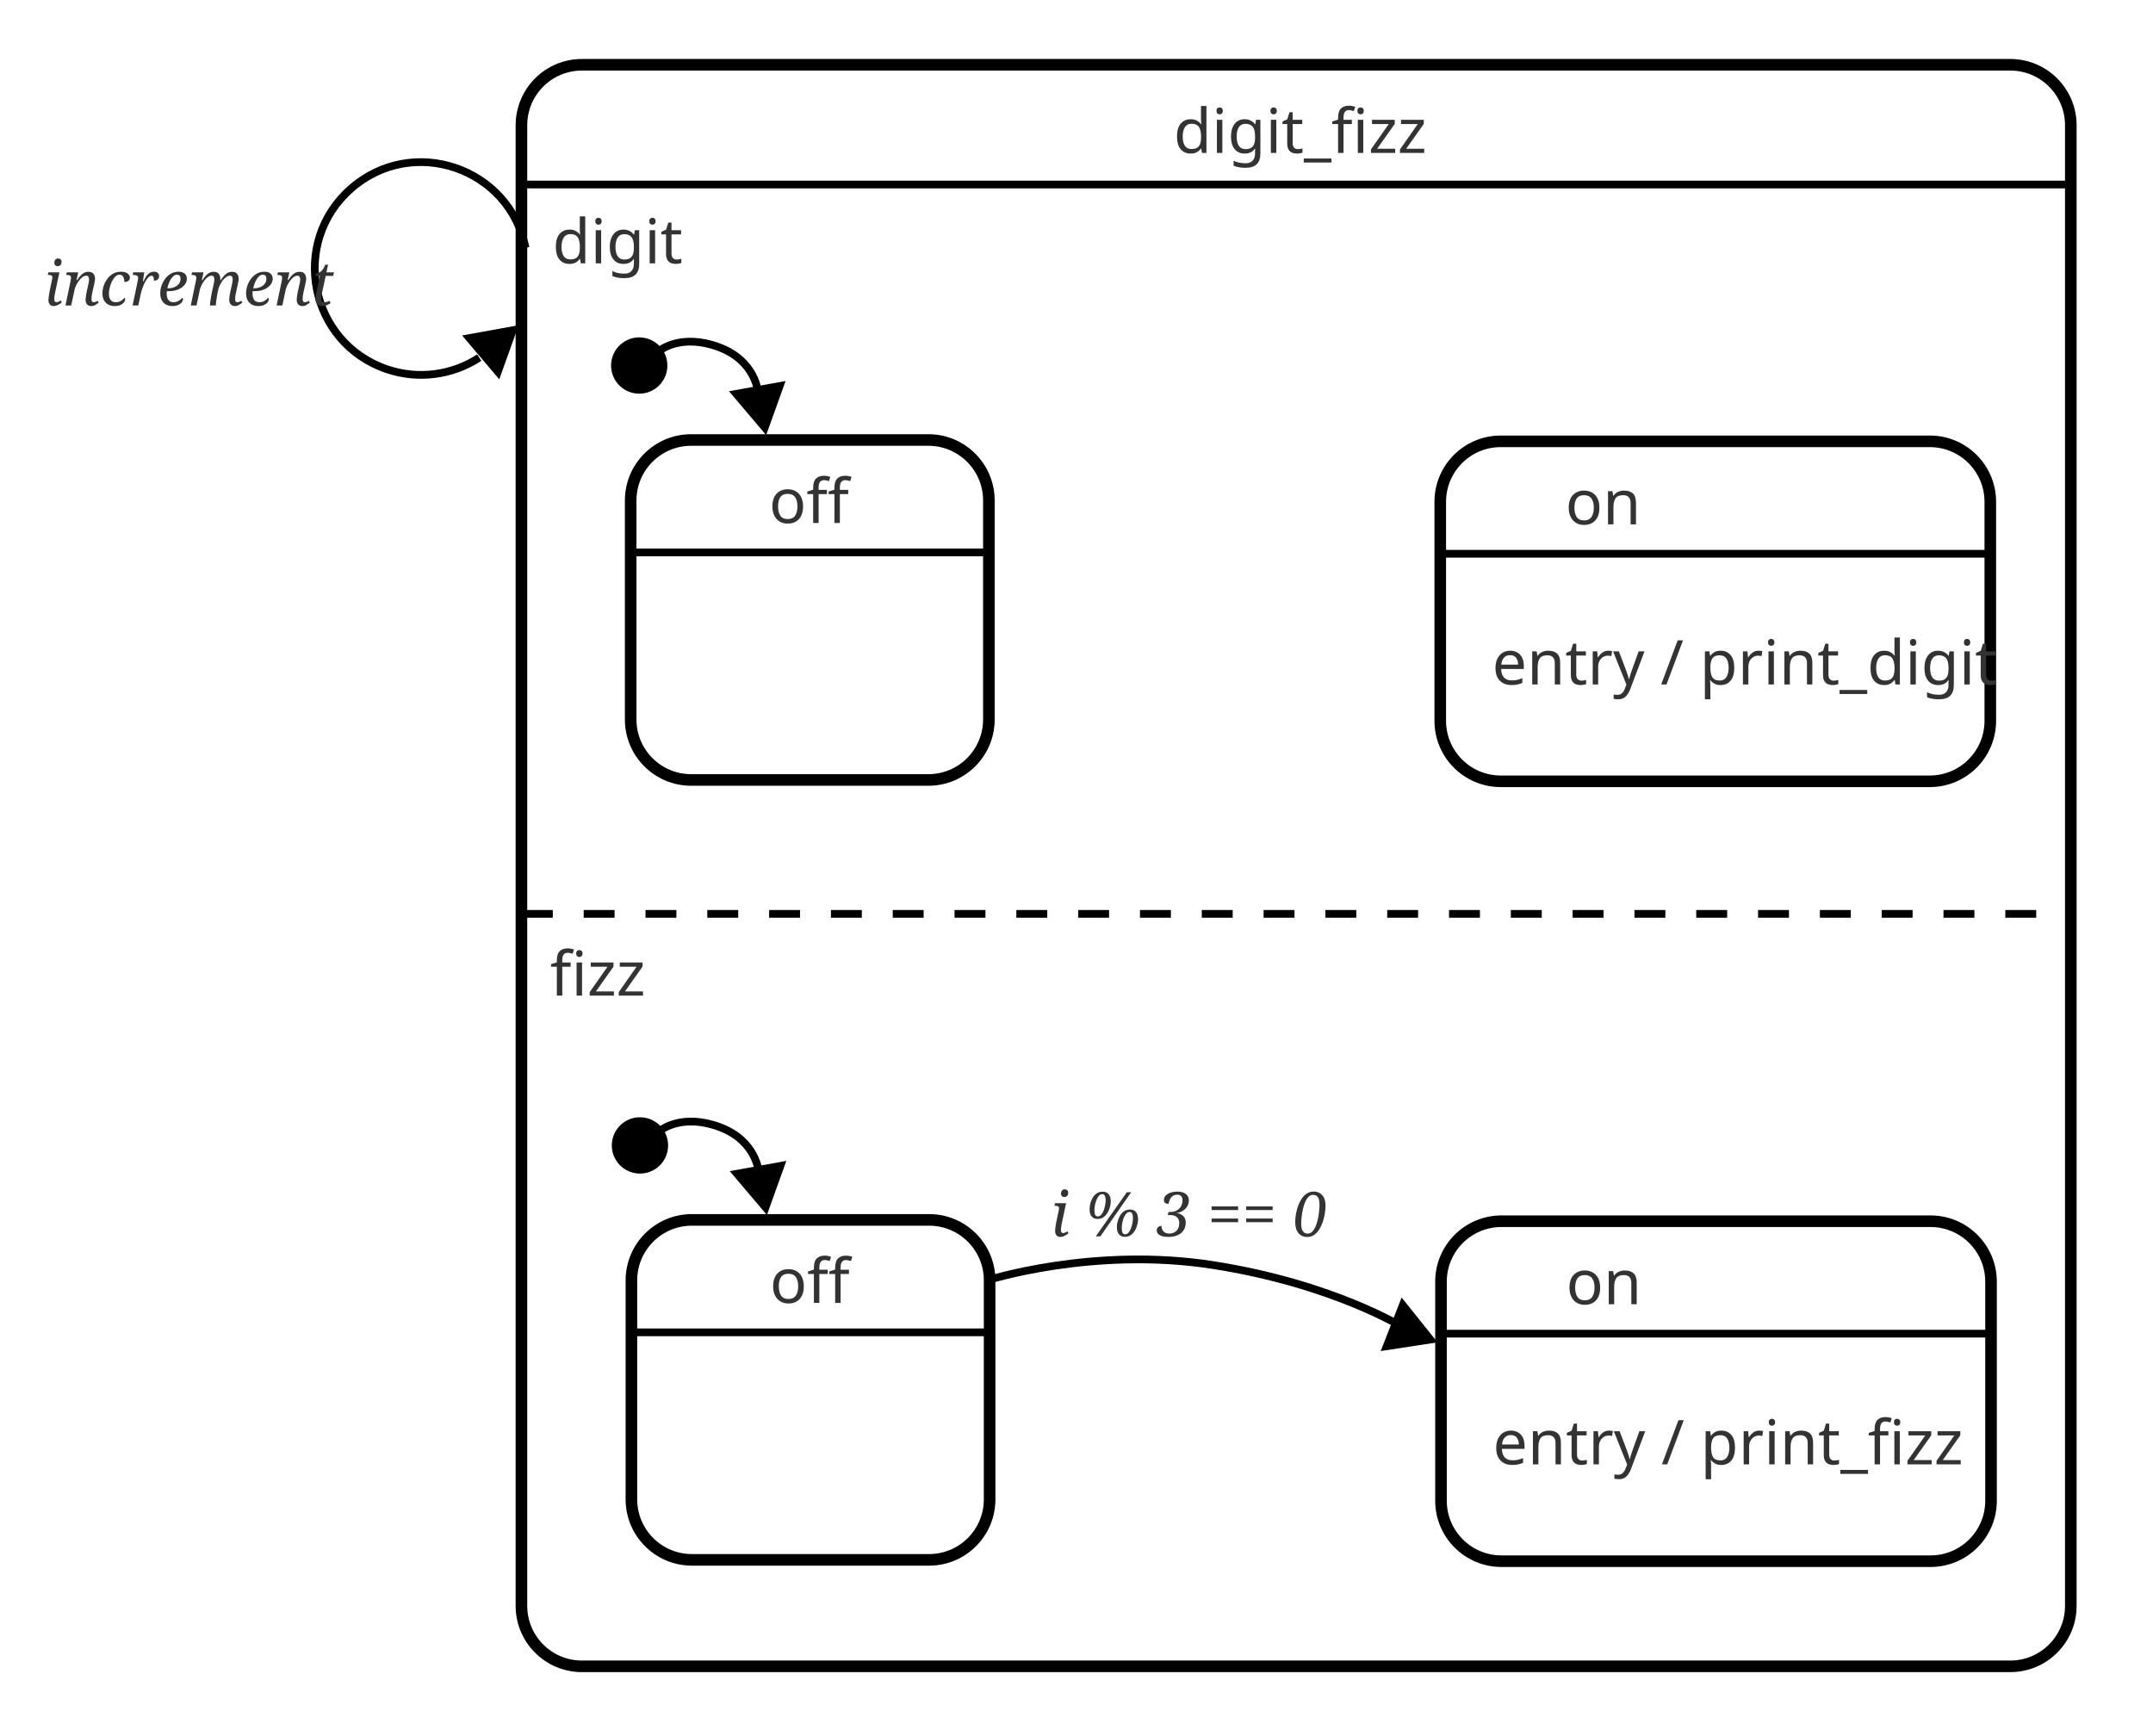
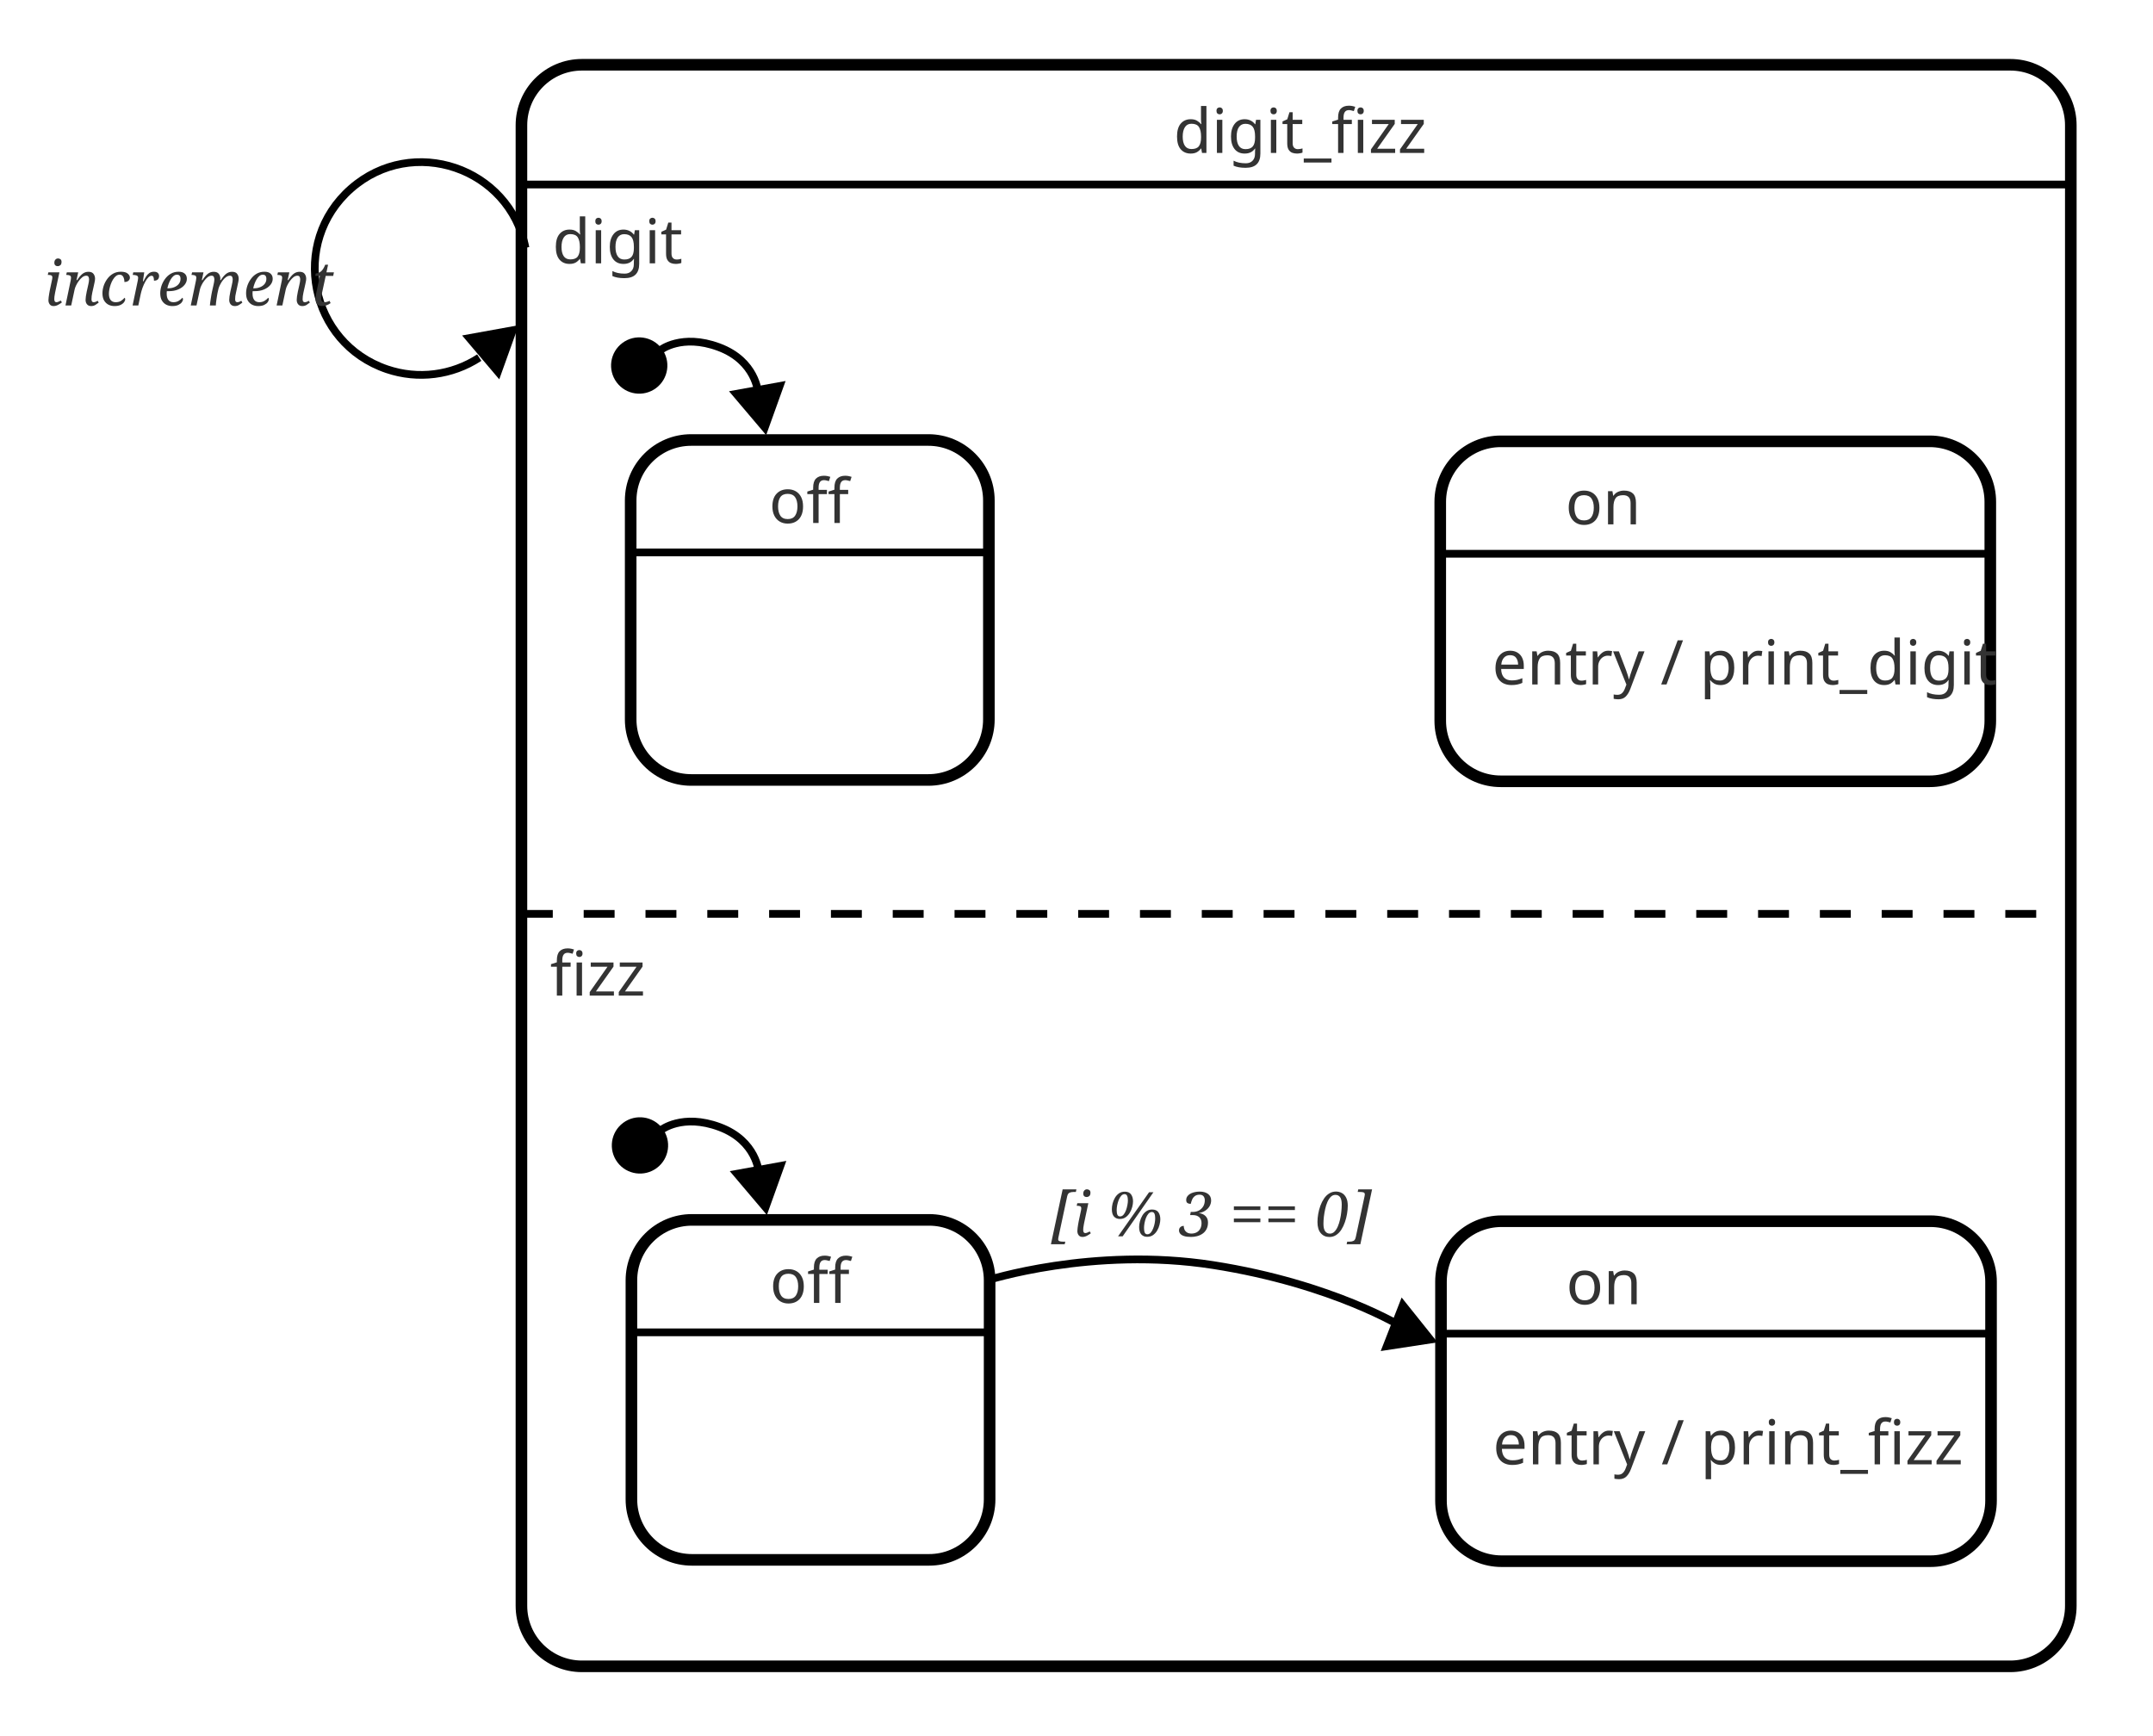
<svg xmlns="http://www.w3.org/2000/svg" xmlns:ns1="https://boxy-svg.com" width="557px" height="449px" viewBox="-321.893 -20.518 557.122 449.262">
  <defs>
    <pattern id="pattern-0" x="0" y="0" width="25" height="25" patternUnits="userSpaceOnUse" viewBox="0 0 100 100">
      <rect x="0" y="0" width="50" height="100" style="fill: black;" />
    </pattern>
    <pattern id="pattern-2" x="0" y="0" width="25" height="25" patternUnits="userSpaceOnUse" viewBox="0 0 100 100">
      <rect x="0" y="0" width="50" height="100" style="fill: black;" />
    </pattern>
  </defs>
  <g transform="matrix(1, 0, 0, 1, -150.6493, -36.5755)">
    <rect x="-36.366" y="32.826" width="401.071" height="414.622" style="fill: none; stroke: rgb(0, 0, 0); stroke-width: 3;" rx="15.659" ry="15.659" />
    <text style="fill: rgb(51, 51, 51); font-family: sans-serif; font-size: 16px; white-space: pre;" x="132.465" y="55.659">digit_fizz</text>
    <line style="stroke: rgb(0, 0, 0); stroke-width: 2px;" x1="-36.69" y1="63.824" x2="364.611" y2="63.824" />
    <text x="-28.949" y="273.809" style="fill: rgb(51, 51, 51); font-family: sans-serif; font-size: 16px; white-space: pre;">fizz</text>
    <text x="-28.334" y="84.229" style="fill: rgb(51, 51, 51); font-family: sans-serif; font-size: 16px; white-space: pre;">digit</text>
    <g transform="matrix(1, 0, 0, 1, 76.22587, 62.76846)">
      <g transform="matrix(1, 0, 0, 1, -62, 21)">
        <rect x="-22.315" y="46.198" width="92.725" height="88.013" style="fill: none; stroke: rgb(0, 0, 0); stroke-width: 3;" rx="15.659" ry="15.659" />
        <text x="13.496" y="67.69" style="fill: rgb(51, 51, 51); font-family: sans-serif; font-size: 16px; white-space: pre;">off</text>
        <line style="stroke: rgb(0, 0, 0); stroke-width: 2px;" x1="-21.5" y1="75.308" x2="70.775" y2="75.308" />
      </g>
      <g transform="matrix(1, 0, 0, 1, -143.7331, -11.00229)">
        <ellipse style="" transform="matrix(0.6, 0.8, -0.8, 0.6, 66.68473, -8.839179)" cx="51.177" cy="44.699" rx="7.288" ry="7.288" />
        <path style="stroke: rgb(0, 0, 0); fill: none; stroke-width: 2;" d="M 67.134 54.917 C 67.134 54.917 72.585 50.566 82.249 54.161 C 91.913 57.756 92.4 65.968 92.4 65.968" />
        <path d="M 52.991 13.003 L 60.431 25.89 L 45.55 25.89 L 52.991 13.003 Z" style="" transform="matrix(0.646251, 0.763125, -0.763125, 0.64625, 75.1945, 14.08656)" ns1:shape="triangle 45.55 13.003 14.881 12.887 0.5 0 1@5e4c3892" />
      </g>
      <g transform="matrix(1, 0, 0, 1, 207.1435, 21.34422)">
        <rect x="-81.892" y="46.198" width="142.386" height="88.013" style="fill: none; stroke: rgb(0, 0, 0); stroke-width: 3;" rx="15.659" ry="15.659" />
        <text x="-49.504" y="67.69" style="fill: rgb(51, 51, 51); font-family: sans-serif; font-size: 16px; white-space: pre;">on</text>
        <line style="stroke: rgb(0, 0, 0); stroke-width: 2px;" x1="-80.642" y1="75.308" x2="61.053" y2="75.308" />
        <text x="-68.469" y="109.14" style="fill: rgb(51, 51, 51); font-family: sans-serif; font-size: 16px; white-space: pre;">entry / print_digit</text>
      </g>
    </g>
    <g transform="matrix(1, 0, 0, 1, 76.41656, 264.6722)">
      <g transform="matrix(1, 0, 0, 1, -62, 21)">
        <rect x="-22.315" y="46.198" width="92.725" height="88.013" style="fill: none; stroke: rgb(0, 0, 0); stroke-width: 3;" rx="15.659" ry="15.659" />
        <text x="13.496" y="67.69" style="fill: rgb(51, 51, 51); font-family: sans-serif; font-size: 16px; white-space: pre;">off</text>
        <line style="stroke: rgb(0, 0, 0); stroke-width: 2px;" x1="-21.5" y1="75.308" x2="70.775" y2="75.308" />
      </g>
      <g transform="matrix(1, 0, 0, 1, -143.7331, -11.00229)">
        <ellipse style="" transform="matrix(0.6, 0.8, -0.8, 0.6, 66.68473, -8.839179)" cx="51.177" cy="44.699" rx="7.288" ry="7.288" />
        <path style="stroke: rgb(0, 0, 0); fill: none; stroke-width: 2;" d="M 67.134 54.917 C 67.134 54.917 72.585 50.566 82.249 54.161 C 91.913 57.756 92.4 65.968 92.4 65.968" />
        <path d="M 52.991 13.003 L 60.431 25.89 L 45.55 25.89 L 52.991 13.003 Z" style="" transform="matrix(0.646251, 0.763125, -0.763125, 0.64625, 75.1945, 14.08656)" ns1:shape="triangle 45.55 13.003 14.881 12.887 0.5 0 1@5e4c3892" />
      </g>
      <g transform="matrix(1, 0, 0, 1, -187.7063, 40.66542)">
        <path style="stroke: rgb(0, 0, 0); fill: none; stroke-width: 2;" d="M 195.252 42.259 C 195.252 42.259 222.759 33.346 253.959 38.227 C 285.159 43.108 303.251 54.429 303.251 54.429" />
        <path d="M 52.991 13.003 L 60.431 25.89 L 45.55 25.89 L 52.991 13.003 Z" style="" transform="matrix(0.988555, -0.150861, 0.15086, 0.988555, 248.4216, 41.76243)" ns1:shape="triangle 45.55 13.003 14.881 12.887 0.5 0 1@5e4c3892" />
-         <text style="fill: rgb(51, 51, 51); font-family: serif; font-size: 16px; font-style: italic; white-space: pre;" x="211.909" y="30.792">i % 3 == 0</text>
+         <text style="fill: rgb(51, 51, 51); font-family: serif; font-size: 16px; font-style: italic; white-space: pre;" x="211.909" y="30.792">[i % 3 == 0]</text>
      </g>
      <g transform="matrix(1, 0, 0, 1, 207.1435, 21.34422)">
        <rect x="-81.892" y="46.198" width="142.386" height="88.013" style="fill: none; stroke: rgb(0, 0, 0); stroke-width: 3;" rx="15.659" ry="15.659" />
        <text x="-49.504" y="67.69" style="fill: rgb(51, 51, 51); font-family: sans-serif; font-size: 16px; white-space: pre;">on</text>
        <line style="stroke: rgb(0, 0, 0); stroke-width: 2px;" x1="-80.642" y1="75.308" x2="61.053" y2="75.308" />
        <text x="-68.469" y="109.14" style="fill: rgb(51, 51, 51); font-family: sans-serif; font-size: 16px; white-space: pre;">entry / print_fizz</text>
      </g>
    </g>
  </g>
  <g>
    <path style="stroke: rgb(0, 0, 0); fill: none; stroke-width: 2px;" d="M -212.997 76.517 C -191.804 76.517 -178.557 53.575 -189.154 35.221 C -199.751 16.867 -226.242 16.867 -236.839 35.221 C -241.064 42.538 -241.694 51.39 -238.55 59.232" transform="matrix(-0.195307, -0.980742, 0.980742, -0.195307, -302.6146, -150.3209)" />
    <path d="M 52.991 13.003 L 60.431 25.89 L 45.55 25.89 L 52.991 13.003 Z" style="" transform="matrix(0.646251, 0.763125, -0.763126, 0.64625, -212.0537, 14.8366)" ns1:shape="triangle 45.55 13.003 14.881 12.887 0.5 0 1@5e4c3892" />
    <text style="fill: rgb(51, 51, 51); font-family: serif; font-size: 16px; font-style: italic; white-space: pre;" x="-310.613" y="58.566">increment</text>
  </g>
  <line style="stroke-width: 2px; stroke: rgb(0, 0, 0); stroke-dasharray: 8px;" x1="-186.901" y1="216.07" x2="214.105" y2="216.07" />
</svg>
